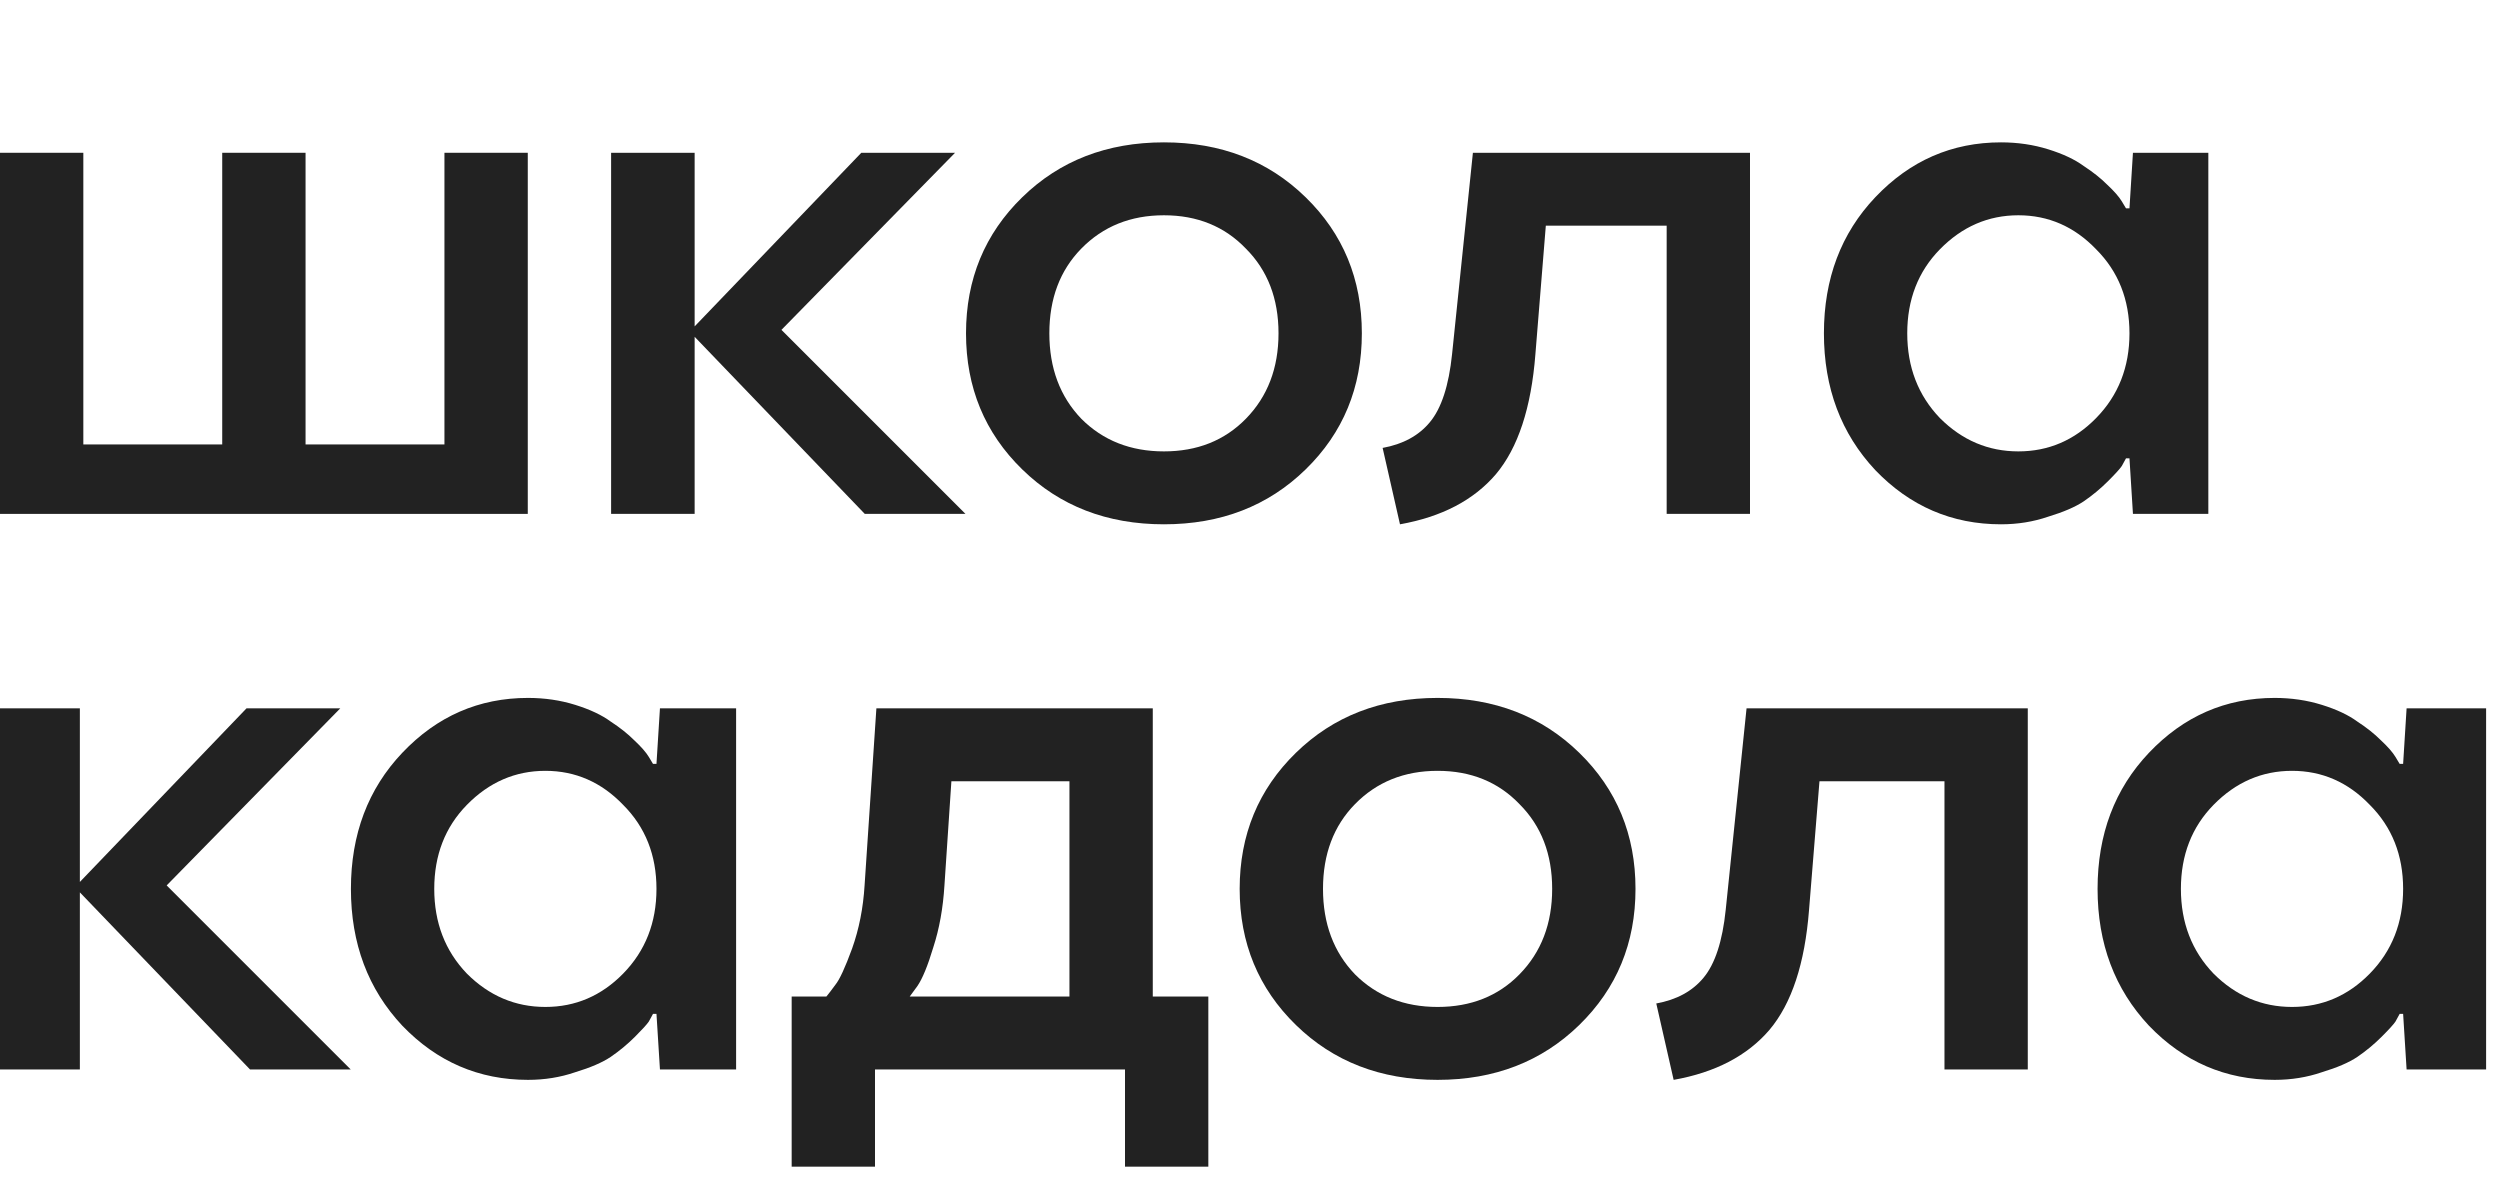
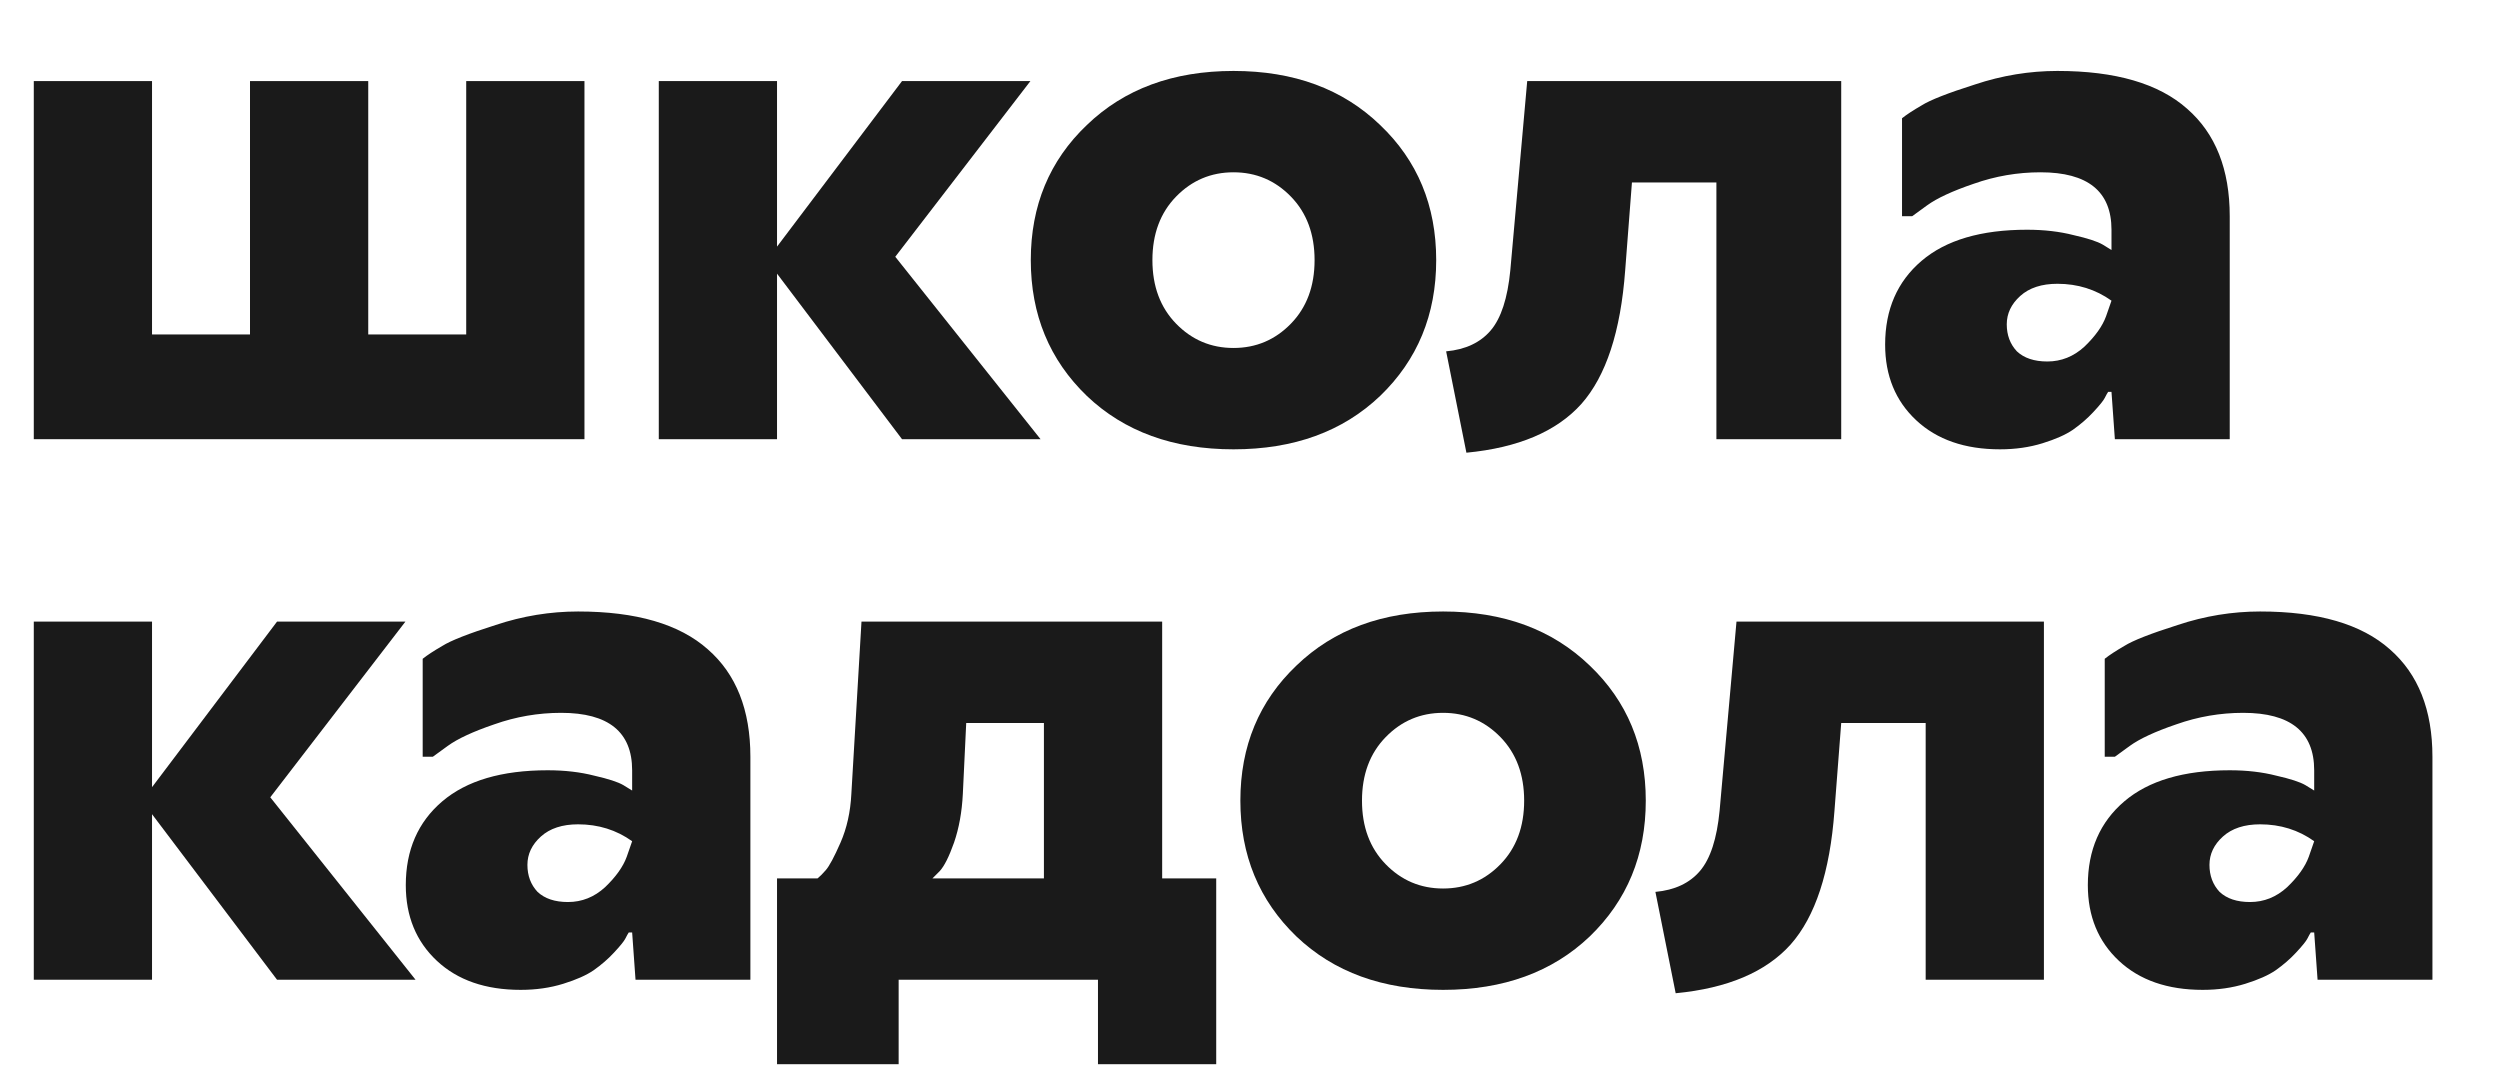
- <svg xmlns="http://www.w3.org/2000/svg" width="180" height="86" viewBox="0 0 180 86" fill="none">
-   <path d="M6 32H16V11H22V32H32V11H38V37H0V11H6V32Z" fill="#222222" />
-   <path d="M62.264 37L50.014 24.25V37H44V11H50.014V23.5L62.014 11H68.764L56.264 23.75L69.514 37H62.264Z" fill="#222222" />
-   <path d="M77.853 17.9C76.319 19.467 75.553 21.5 75.553 24C75.553 26.5 76.319 28.55 77.853 30.15C79.419 31.717 81.403 32.5 83.803 32.5C86.203 32.5 88.169 31.717 89.703 30.15C91.269 28.55 92.053 26.5 92.053 24C92.053 21.5 91.269 19.467 89.703 17.9C88.169 16.3 86.203 15.5 83.803 15.5C81.403 15.5 79.419 16.3 77.853 17.9ZM94.003 14.2C96.703 16.833 98.053 20.1 98.053 24C98.053 27.9 96.703 31.167 94.003 33.8C91.303 36.433 87.903 37.75 83.803 37.75C79.703 37.75 76.303 36.433 73.603 33.8C70.903 31.167 69.553 27.9 69.553 24C69.553 20.1 70.903 16.833 73.603 14.2C76.303 11.567 79.703 10.25 83.803 10.25C87.903 10.25 91.303 11.567 94.003 14.2Z" fill="#222222" />
-   <path d="M111.299 16.25L110.549 25.5C110.249 29.367 109.299 32.25 107.699 34.15C106.099 36.017 103.799 37.217 100.799 37.75L99.549 32.25C101.015 31.983 102.149 31.367 102.949 30.4C103.782 29.4 104.315 27.767 104.549 25.5L106.049 11H126V37H120V16.25H111.299Z" fill="#222222" />
-   <path d="M150.922 30.1C152.522 28.467 153.322 26.433 153.322 24C153.322 21.567 152.522 19.55 150.922 17.95C149.356 16.317 147.489 15.5 145.322 15.5C143.156 15.5 141.272 16.317 139.672 17.95C138.106 19.55 137.322 21.567 137.322 24C137.322 26.433 138.106 28.467 139.672 30.1C141.272 31.7 143.156 32.5 145.322 32.5C147.489 32.5 149.356 31.7 150.922 30.1ZM135.022 33.85C132.556 31.217 131.322 27.933 131.322 24C131.322 20.067 132.556 16.8 135.022 14.2C137.522 11.567 140.539 10.25 144.072 10.25C145.272 10.25 146.406 10.417 147.472 10.75C148.539 11.083 149.389 11.483 150.022 11.95C150.689 12.383 151.256 12.833 151.722 13.3C152.222 13.767 152.572 14.167 152.772 14.5L153.072 15H153.322L153.572 11H159V37H153.572L153.322 33H153.072C153.006 33.133 152.906 33.317 152.772 33.55C152.639 33.75 152.306 34.117 151.772 34.65C151.239 35.183 150.656 35.667 150.022 36.1C149.422 36.5 148.572 36.867 147.472 37.2C146.406 37.567 145.272 37.75 144.072 37.75C140.539 37.75 137.522 36.45 135.022 33.85Z" fill="#222222" />
-   <path d="M18 77L5.75 64.25V77H0V51H5.75V63.5L17.75 51H24.5L12 63.75L25.25 77H18Z" fill="#222222" />
-   <path d="M44.866 70.1C46.466 68.467 47.266 66.433 47.266 64C47.266 61.567 46.466 59.55 44.866 57.95C43.299 56.317 41.432 55.5 39.266 55.5C37.099 55.5 35.216 56.317 33.616 57.95C32.049 59.55 31.266 61.567 31.266 64C31.266 66.433 32.049 68.467 33.616 70.1C35.216 71.7 37.099 72.5 39.266 72.5C41.432 72.5 43.299 71.7 44.866 70.1ZM28.966 73.85C26.499 71.217 25.266 67.933 25.266 64C25.266 60.067 26.499 56.8 28.966 54.2C31.466 51.567 34.482 50.25 38.016 50.25C39.216 50.25 40.349 50.417 41.416 50.75C42.482 51.083 43.332 51.483 43.966 51.95C44.632 52.383 45.199 52.833 45.666 53.3C46.166 53.767 46.516 54.167 46.716 54.5L47.016 55H47.266L47.516 51H53V77H47.516L47.266 73H47.016C46.949 73.133 46.849 73.317 46.716 73.55C46.582 73.75 46.249 74.117 45.716 74.65C45.182 75.183 44.599 75.667 43.966 76.1C43.366 76.5 42.516 76.867 41.416 77.2C40.349 77.567 39.216 77.75 38.016 77.75C34.482 77.75 31.466 76.45 28.966 73.85Z" fill="#222222" />
-   <path d="M57 84V71.75H59.5C59.667 71.55 59.883 71.267 60.15 70.9C60.45 70.533 60.85 69.667 61.35 68.3C61.85 66.9 62.15 65.383 62.25 63.75L63.1 51H83V71.75H87V84H81V77H63V84H57ZM68.5 56.25L68 63.75C67.9 65.383 67.633 66.867 67.2 68.2C66.8 69.533 66.417 70.467 66.05 71L65.5 71.75H77V56.25H68.5Z" fill="#222222" />
-   <path d="M97.556 57.9C96.022 59.467 95.256 61.5 95.256 64C95.256 66.5 96.022 68.55 97.556 70.15C99.123 71.717 101.106 72.5 103.506 72.5C105.906 72.5 107.873 71.717 109.406 70.15C110.973 68.55 111.756 66.5 111.756 64C111.756 61.5 110.973 59.467 109.406 57.9C107.873 56.3 105.906 55.5 103.506 55.5C101.106 55.5 99.123 56.3 97.556 57.9ZM113.706 54.2C116.406 56.833 117.756 60.1 117.756 64C117.756 67.9 116.406 71.167 113.706 73.8C111.006 76.433 107.606 77.75 103.506 77.75C99.406 77.75 96.006 76.433 93.306 73.8C90.606 71.167 89.256 67.9 89.256 64C89.256 60.1 90.606 56.833 93.306 54.2C96.006 51.567 99.406 50.25 103.506 50.25C107.606 50.25 111.006 51.567 113.706 54.2Z" fill="#222222" />
-   <path d="M131.002 56.25L130.252 65.5C129.952 69.367 129.002 72.25 127.402 74.15C125.802 76.017 123.502 77.217 120.502 77.75L119.252 72.25C120.719 71.983 121.852 71.367 122.652 70.4C123.485 69.4 124.019 67.767 124.252 65.5L125.752 51H146V77H140.002V56.25H131.002Z" fill="#222222" />
-   <path d="M170.625 70.1C172.225 68.467 173.025 66.433 173.025 64C173.025 61.567 172.225 59.55 170.625 57.95C169.059 56.317 167.192 55.5 165.025 55.5C162.859 55.5 160.975 56.317 159.375 57.95C157.809 59.55 157.025 61.567 157.025 64C157.025 66.433 157.809 68.467 159.375 70.1C160.975 71.7 162.859 72.5 165.025 72.5C167.192 72.5 169.059 71.7 170.625 70.1ZM154.725 73.85C152.259 71.217 151.025 67.933 151.025 64C151.025 60.067 152.259 56.8 154.725 54.2C157.225 51.567 160.242 50.25 163.775 50.25C164.975 50.25 166.109 50.417 167.175 50.75C168.242 51.083 169.092 51.483 169.725 51.95C170.392 52.383 170.959 52.833 171.425 53.3C171.925 53.767 172.275 54.167 172.475 54.5L172.775 55H173.025L173.275 51H179V77H173.275L173.025 73H172.775C172.709 73.133 172.609 73.317 172.475 73.55C172.342 73.75 172.009 74.117 171.475 74.65C170.942 75.183 170.359 75.667 169.725 76.1C169.125 76.5 168.275 76.867 167.175 77.2C166.109 77.567 164.975 77.75 163.775 77.75C160.242 77.75 157.225 76.45 154.725 73.85Z" fill="#222222" />
+ <svg xmlns="http://www.w3.org/2000/svg" width="148" height="64" viewBox="0 0 148 64" fill="none">
+   <path d="M9 19.8H14.8V4.8H21.8V19.8H27.6V4.8H34.6V26H2V4.8H9V19.8Z" fill="#1A1A1A" />
+   <path d="M53.4 26L46 16.2V26H39V4.8H46V14.6L53.4 4.8H61L53 15.2L61.6 26H53.4Z" fill="#1A1A1A" />
+   <path d="M64.343 7.4C66.557 5.267 69.45 4.2 73.023 4.2C76.597 4.2 79.49 5.267 81.703 7.4C83.917 9.507 85.023 12.174 85.023 15.4C85.023 18.627 83.917 21.307 81.703 23.44C79.49 25.547 76.597 26.6 73.023 26.6C69.45 26.6 66.557 25.547 64.343 23.44C62.13 21.307 61.023 18.627 61.023 15.4C61.023 12.174 62.13 9.507 64.343 7.4ZM76.423 11.64C75.49 10.68 74.357 10.2 73.023 10.2C71.69 10.2 70.557 10.68 69.623 11.64C68.69 12.6 68.223 13.854 68.223 15.4C68.223 16.947 68.69 18.2 69.623 19.16C70.557 20.12 71.69 20.6 73.023 20.6C74.357 20.6 75.49 20.12 76.423 19.16C77.357 18.2 77.823 16.947 77.823 15.4C77.823 13.854 77.357 12.6 76.423 11.64Z" fill="#1A1A1A" />
+   <path d="M96.611 10.8L96.211 16C95.944 19.627 95.078 22.267 93.611 23.92C92.144 25.547 89.878 26.507 86.811 26.8L85.611 20.8C86.758 20.694 87.638 20.28 88.251 19.56C88.864 18.84 89.251 17.654 89.411 16L90.411 4.8H109V26H101.611V10.8H96.611Z" fill="#1A1A1A" />
+   <path d="M121.2 21.4C122.027 21.4 122.76 21.107 123.4 20.52C124.04 19.907 124.467 19.307 124.68 18.72L125 17.8C124.067 17.134 123 16.8 121.8 16.8C120.867 16.8 120.133 17.04 119.6 17.52C119.067 18 118.8 18.56 118.8 19.2C118.8 19.84 119 20.373 119.4 20.8C119.827 21.2 120.427 21.4 121.2 21.4ZM121.8 4.2C125.24 4.2 127.8 4.947 129.48 6.44C131.16 7.907 132 10.027 132 12.8V26H125.2L125 23.2H124.8C124.747 23.28 124.68 23.4 124.6 23.56C124.52 23.72 124.293 24 123.92 24.4C123.573 24.773 123.173 25.12 122.72 25.44C122.293 25.733 121.693 26 120.92 26.24C120.147 26.48 119.307 26.6 118.4 26.6C116.32 26.6 114.667 26.027 113.44 24.88C112.213 23.733 111.6 22.24 111.6 20.4C111.6 18.32 112.32 16.667 113.76 15.44C115.2 14.213 117.28 13.6 120 13.6C121.013 13.6 121.933 13.707 122.76 13.92C123.587 14.107 124.16 14.293 124.48 14.48L125 14.8V13.6C125 11.334 123.6 10.2 120.8 10.2C119.44 10.2 118.12 10.427 116.84 10.88C115.587 11.307 114.667 11.733 114.08 12.16L113.2 12.8H112.6V7C112.867 6.787 113.253 6.534 113.76 6.24C114.267 5.92 115.32 5.507 116.92 5C118.52 4.467 120.147 4.2 121.8 4.2Z" fill="#1A1A1A" />
+   <path d="M16.4 58L9 48.2V58H2V36.8H9V46.6L16.4 36.8H24L16 47.2L24.6 58H16.4Z" fill="#1A1A1A" />
+   <path d="M33.623 53.4C34.45 53.4 35.183 53.107 35.823 52.52C36.463 51.907 36.89 51.307 37.103 50.72L37.423 49.8C36.49 49.133 35.423 48.8 34.223 48.8C33.29 48.8 32.557 49.04 32.023 49.52C31.49 50 31.223 50.56 31.223 51.2C31.223 51.84 31.423 52.373 31.823 52.8C32.25 53.2 32.85 53.4 33.623 53.4ZM34.223 36.2C37.663 36.2 40.223 36.947 41.903 38.44C43.583 39.907 44.423 42.027 44.423 44.8V58H37.623L37.423 55.2H37.223C37.17 55.28 37.103 55.4 37.023 55.56C36.943 55.72 36.717 56 36.343 56.4C35.997 56.773 35.597 57.12 35.143 57.44C34.717 57.733 34.117 58 33.343 58.24C32.57 58.48 31.73 58.6 30.823 58.6C28.743 58.6 27.09 58.027 25.863 56.88C24.637 55.733 24.023 54.24 24.023 52.4C24.023 50.32 24.743 48.667 26.183 47.44C27.623 46.214 29.703 45.6 32.423 45.6C33.437 45.6 34.357 45.707 35.183 45.92C36.01 46.107 36.583 46.294 36.903 46.48L37.423 46.8V45.6C37.423 43.334 36.023 42.2 33.223 42.2C31.863 42.2 30.543 42.427 29.263 42.88C28.01 43.307 27.09 43.733 26.503 44.16L25.623 44.8H25.023V39C25.29 38.787 25.677 38.533 26.183 38.24C26.69 37.92 27.743 37.507 29.343 37C30.943 36.467 32.57 36.2 34.223 36.2Z" fill="#1A1A1A" />
+   <path d="M46 63V52H48.4C48.533 51.894 48.693 51.733 48.88 51.52C49.093 51.28 49.387 50.733 49.76 49.88C50.133 49.027 50.347 48.067 50.4 47L51 36.8H68.8V52H72V63H65V58H53.2V63H46ZM57.2 42.8L57 47C56.947 48.067 56.773 49.027 56.48 49.88C56.187 50.707 55.907 51.267 55.64 51.56L55.2 52H61.8V42.8H57.2Z" fill="#1A1A1A" />
+   <path d="M76.75 39.4C78.963 37.267 81.856 36.2 85.43 36.2C89.003 36.2 91.896 37.267 94.11 39.4C96.323 41.507 97.43 44.173 97.43 47.4C97.43 50.627 96.323 53.307 94.11 55.44C91.896 57.547 89.003 58.6 85.43 58.6C81.856 58.6 78.963 57.547 76.75 55.44C74.536 53.307 73.43 50.627 73.43 47.4C73.43 44.173 74.536 41.507 76.75 39.4ZM88.83 43.64C87.896 42.68 86.763 42.2 85.43 42.2C84.096 42.2 82.963 42.68 82.03 43.64C81.096 44.6 80.63 45.853 80.63 47.4C80.63 48.947 81.096 50.2 82.03 51.16C82.963 52.12 84.096 52.6 85.43 52.6C86.763 52.6 87.896 52.12 88.83 51.16C89.763 50.2 90.23 48.947 90.23 47.4C90.23 45.853 89.763 44.6 88.83 43.64Z" fill="#1A1A1A" />
+   <path d="M109 42.8L108.6 48C108.333 51.627 107.467 54.267 106 55.92C104.533 57.547 102.267 58.507 99.2 58.8L98 52.8C99.147 52.694 100.027 52.28 100.64 51.56C101.253 50.84 101.64 49.654 101.8 48L102.8 36.8H121V58H114V42.8H109Z" fill="#1A1A1A" />
+   <path d="M133.2 53.4C134.027 53.4 134.76 53.107 135.4 52.52C136.04 51.907 136.467 51.307 136.68 50.72L137 49.8C136.067 49.133 135 48.8 133.8 48.8C132.867 48.8 132.133 49.04 131.6 49.52C131.067 50 130.8 50.56 130.8 51.2C130.8 51.84 131 52.373 131.4 52.8C131.827 53.2 132.427 53.4 133.2 53.4ZM133.8 36.2C137.24 36.2 139.8 36.947 141.48 38.44C143.16 39.907 144 42.027 144 44.8V58H137.2L137 55.2H136.8C136.747 55.28 136.68 55.4 136.6 55.56C136.52 55.72 136.293 56 135.92 56.4C135.573 56.773 135.173 57.12 134.72 57.44C134.293 57.733 133.693 58 132.92 58.24C132.147 58.48 131.307 58.6 130.4 58.6C128.32 58.6 126.667 58.027 125.44 56.88C124.213 55.733 123.6 54.24 123.6 52.4C123.6 50.32 124.32 48.667 125.76 47.44C127.2 46.214 129.28 45.6 132 45.6C133.013 45.6 133.933 45.707 134.76 45.92C135.587 46.107 136.16 46.294 136.48 46.48L137 46.8V45.6C137 43.334 135.6 42.2 132.8 42.2C131.44 42.2 130.12 42.427 128.84 42.88C127.587 43.307 126.667 43.733 126.08 44.16L125.2 44.8H124.6V39C124.867 38.787 125.253 38.533 125.76 38.24C126.267 37.92 127.32 37.507 128.92 37C130.52 36.467 132.147 36.2 133.8 36.2Z" fill="#1A1A1A" />
</svg>
